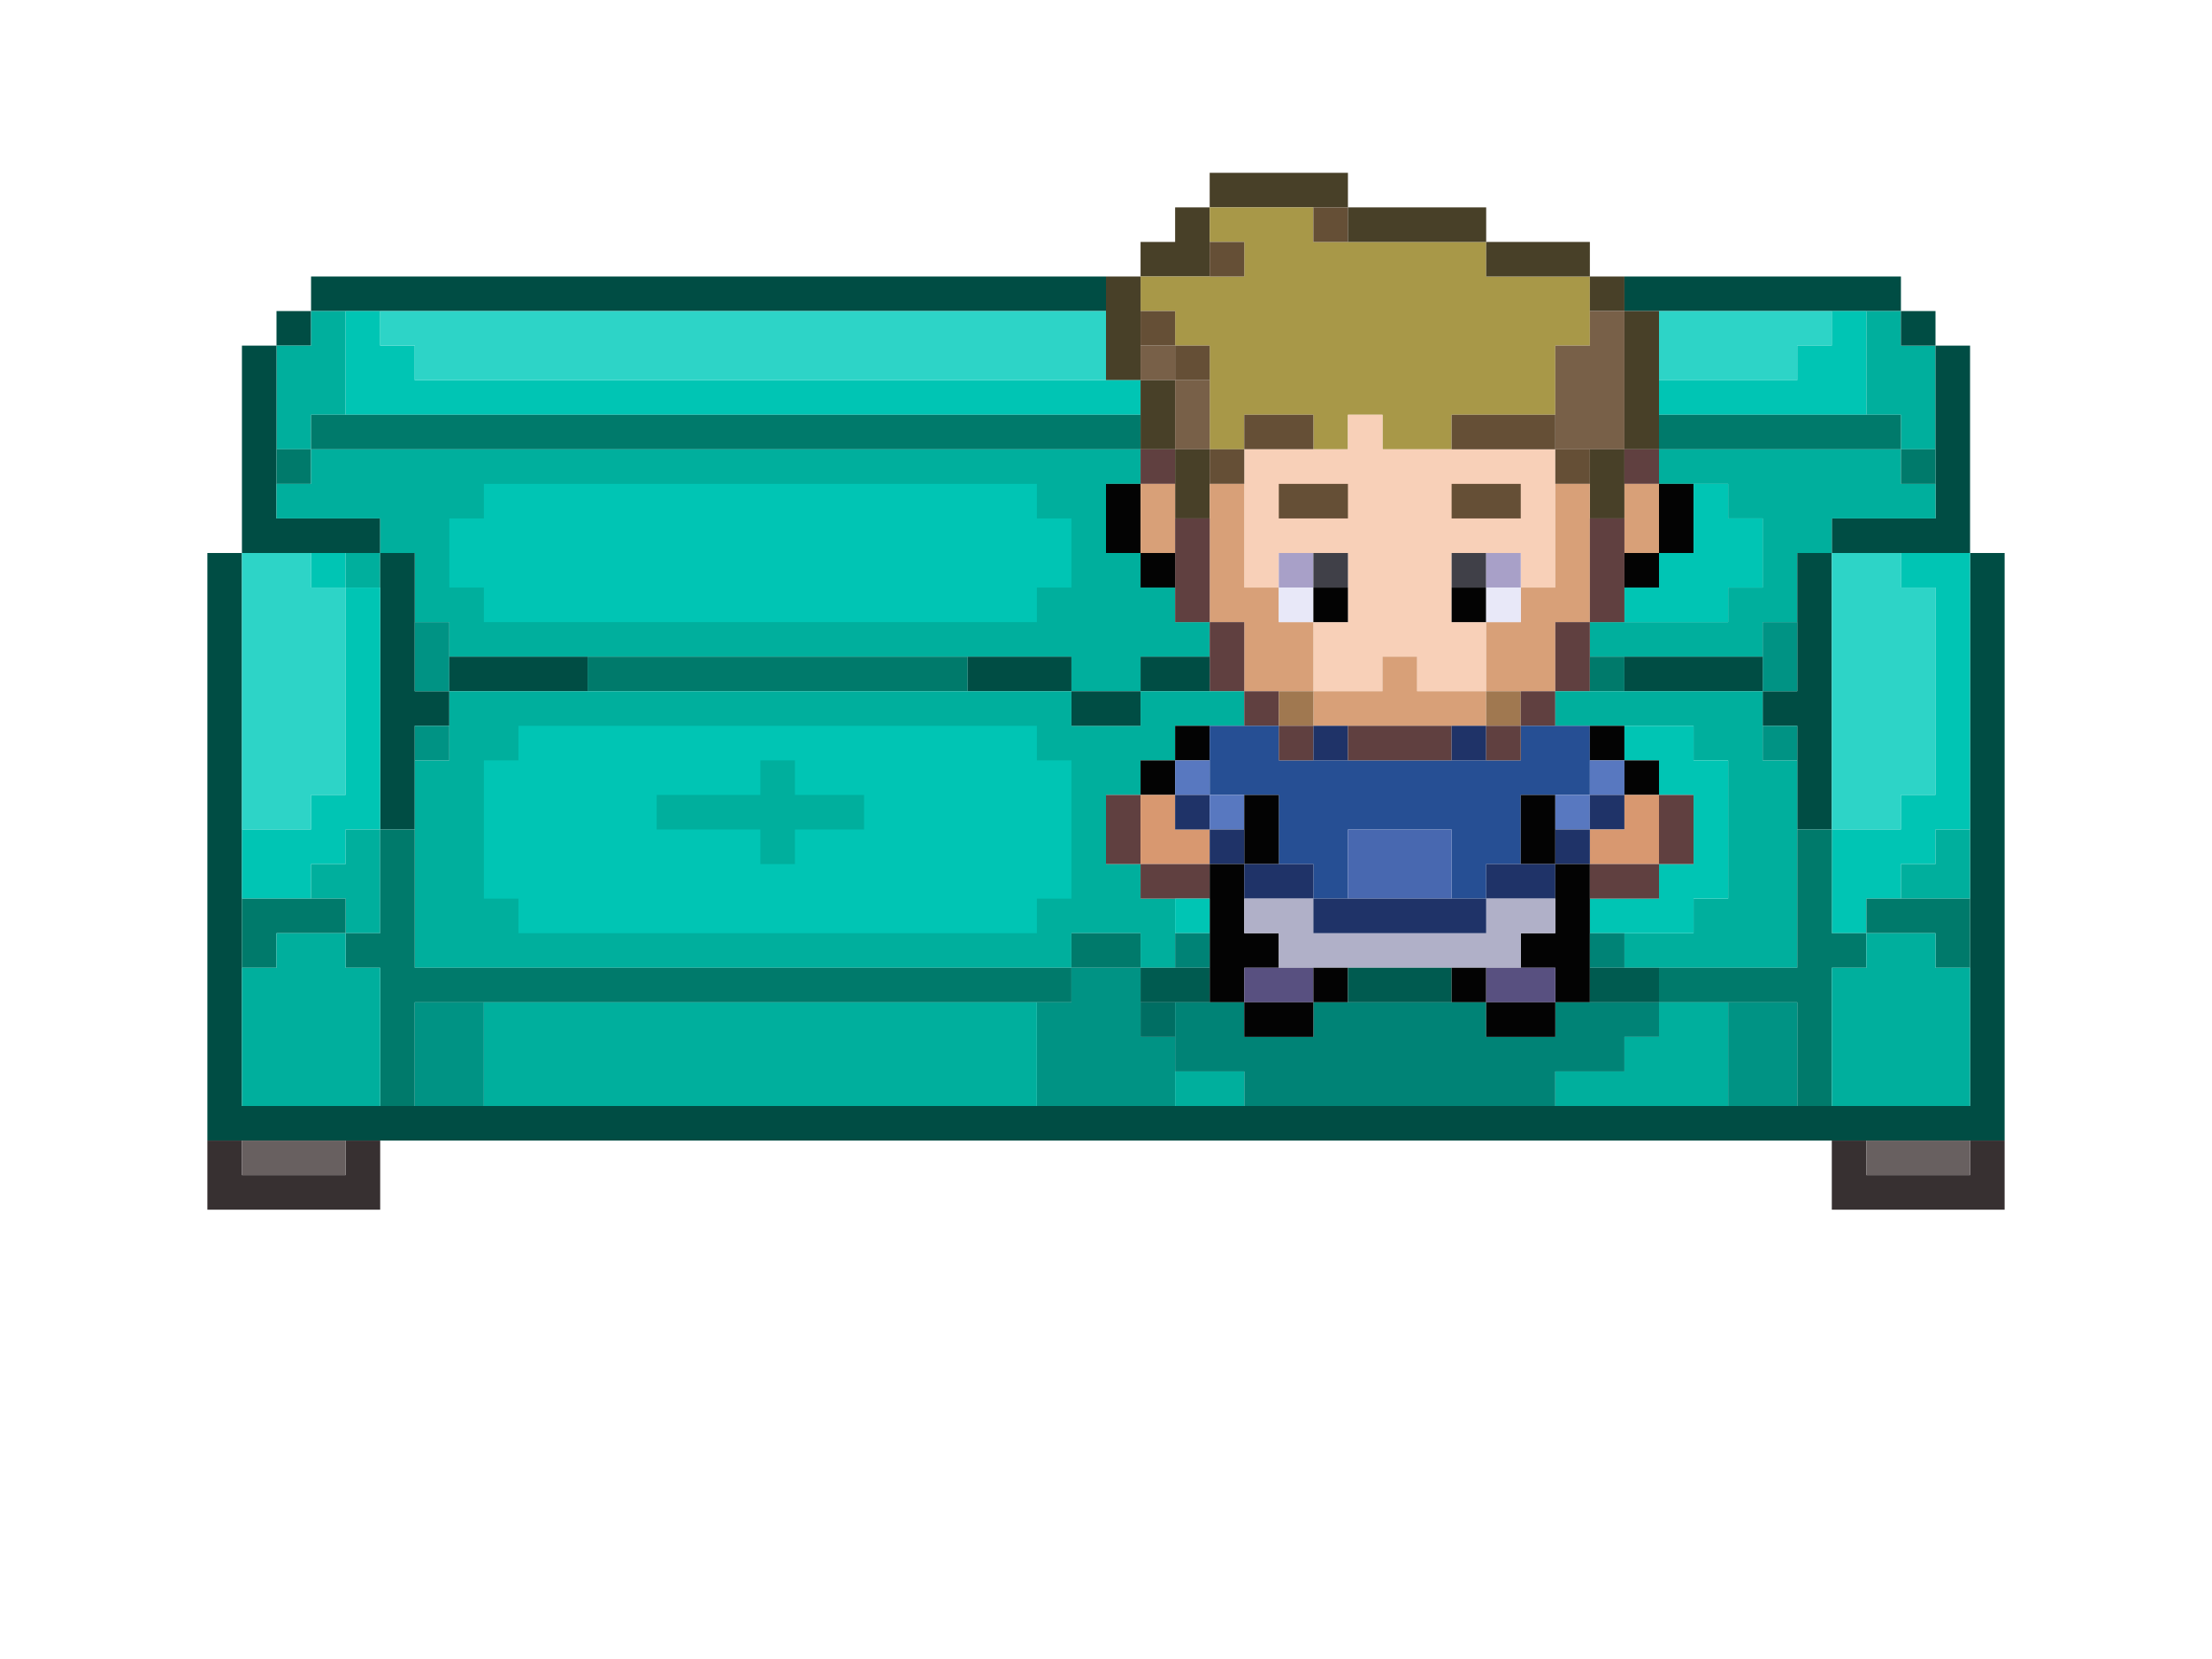
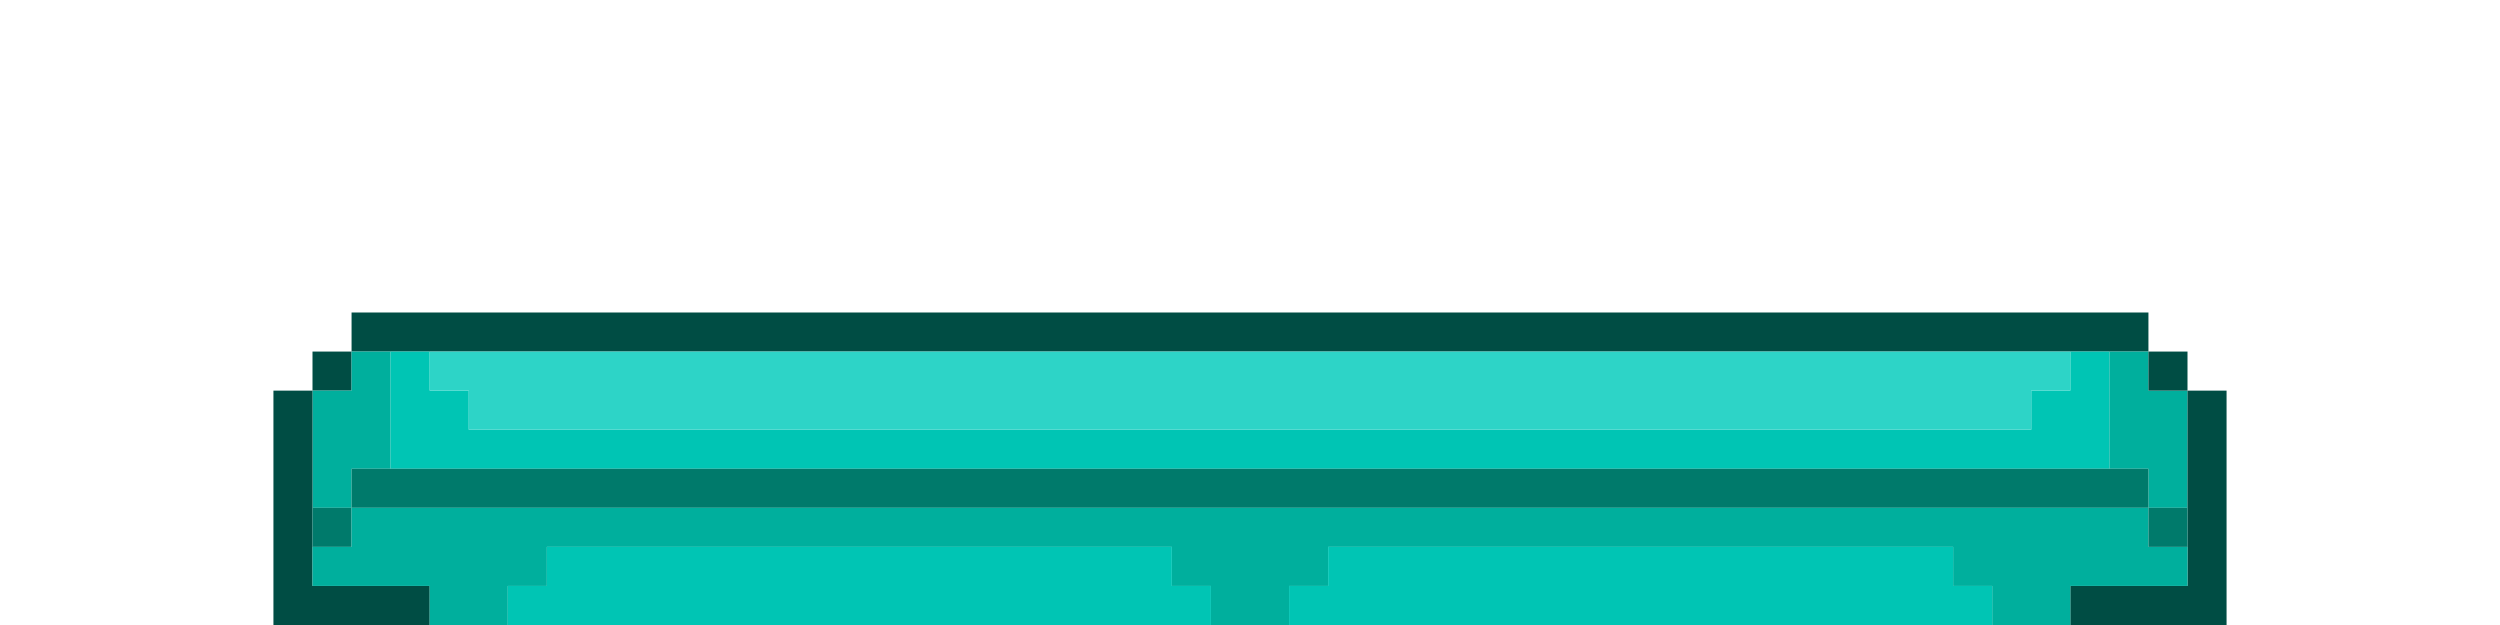
- <svg xmlns="http://www.w3.org/2000/svg" version="1.1" id="Layer_1" x="0px" y="0px" width="64px" height="48px" viewBox="0 0 64 48" enable-background="new 0 0 64 48" xml:space="preserve">
-   <path fill="#484028" d="M35,5h4v1h-4V5z" />
-   <path fill="#484028" d="M34,6h1v2h-2V7h1V6z" />
-   <path fill="#A89848" d="M35,6h3v1h5v1h3v2h-1v2h-3v1h-2v-1h-1v1h-1v-1h-2v1h-1v-3h-1V9h-1V8h3V7h-1V6z" />
-   <path fill="#654F36" d="M38,6h1v1h-1V6z" />
-   <path fill="#484028" d="M39,6h4v1h-4V6z" />
-   <path fill="#654F36" d="M35,7h1v1h-1V7z" />
-   <path fill="#484028" d="M43,7h3v1h-3V7z" />
-   <path fill="#004D44" d="M9,8h23v1H9V8z" />
-   <path fill="#484028" d="M32,8h1v3h-1V8z" />
-   <path fill="#484028" d="M46,8h1v1h-1V8z" />
-   <path fill="#004D44" d="M47,8h8v1h-8V8z" />
+ <svg xmlns="http://www.w3.org/2000/svg" version="1.1" id="Layer_1" x="0px" y="0px" width="64px" height="16px" viewBox="0 0 64 16" enable-background="new 0 0 64 16" xml:space="preserve">
+   <path fill="#004D44" d="M9,8h46v1H9V8z" />
  <path fill="#004D44" d="M8,9h1v1H8V9z" />
  <path fill="#00AF9D" d="M9,9h1v3H9v1H8v-3h1V9z" />
-   <path fill="#00C5B4" d="M10,9h1v1h1v1h21v1H10V9z" />
-   <path fill="#2DD4C7" d="M11,9h21v2H12v-1h-1V9z" />
-   <path fill="#654F36" d="M33,9h1v1h-1V9z" />
-   <path fill="#786048" d="M46,9h1v4h-2v-3h1V9z" />
-   <path fill="#484028" d="M47,9h1v4h-1V9z" />
-   <path fill="#2DD4C7" d="M48,9h5v1h-1v1h-4V9z" />
-   <path fill="#00C5B4" d="M53,9h1v3h-6v-1h4v-1h1V9z" />
+   <path fill="#00C5B4" d="M10,9h1v1h1v1h40v-1h1V9h1v3H10V9z" />
+   <path fill="#2DD4C7" d="M11,9h42v1h-1v1H12v-1h-1V9z" />
  <path fill="#00AF9D" d="M54,9h1v1h1v3h-1v-1h-1V9z" />
  <path fill="#004D44" d="M55,9h1v1h-1V9z" />
  <path fill="#004D44" d="M7,10h1v5h3v1H7V10z" />
-   <path fill="#786048" d="M33,10h1v1h-1V10z" />
-   <path fill="#654F36" d="M34,10h1v1h-1V10z" />
  <path fill="#004D44" d="M56,10h1v6h-4v-1h3V10z" />
-   <path fill="#484028" d="M33,11h1v2h-1V11z" />
-   <path fill="#786048" d="M34,11h1v2h-1V11z" />
-   <path fill="#007A6B" d="M9,12h24v1H9V12z" />
-   <path fill="#654F36" d="M36,12h2v1h-2V12z" />
-   <path fill="#F8D0B8" d="M39,12h1v1h5v4h-1v-1h-2v2h1v2h-2v-1h-1v1h-2v-2h1v-2h-2v1h-1v-4h3V12z" />
-   <path fill="#654F36" d="M42,12h3v1h-3V12z" />
-   <path fill="#007A6B" d="M48,12h7v1h-7V12z" />
+   <path fill="#007A6B" d="M9,12h46v1H9V12z" />
  <path fill="#007A6B" d="M8,13h1v1H8V13z" />
-   <path fill="#00AF9D" d="M9,13h24v1h-1v2h1v1h1v1h1v1h-2v1h-2v-1H13v-1h-1v-2h-1v-1H8v-1h1V13z" />
-   <path fill="#604040" d="M33,13h1v1h-1V13z" />
-   <path fill="#484028" d="M34,13h1v2h-1V13z" />
-   <path fill="#654F36" d="M35,13h1v1h-1V13z" />
-   <path fill="#654F36" d="M45,13h1v1h-1V13z" />
-   <path fill="#484028" d="M46,13h1v2h-1V13z" />
-   <path fill="#604040" d="M47,13h1v1h-1V13z" />
-   <path fill="#00AF9D" d="M48,13h7v1h1v1h-3v1h-1v2h-1v1h-5v-1h4v-1h1v-2h-1v-1h-2V13z" />
+   <path fill="#00AF9D" d="M9,13h46v1h1v1h-3v1h-2v-1h-1v-1H34v1h-1v1h-2v-1h-1v-1H14v1h-1v1h-2v-1H8v-1h1V13z" />
  <path fill="#007A6B" d="M55,13h1v1h-1V13z" />
-   <path fill="#00C5B4" d="M14,14h16v1h1v2h-1v1H14v-1h-1v-2h1V14z" />
-   <path fill="#030303" d="M32,14h1v2h-1V14z" />
-   <path fill="#D8A078" d="M33,14h1v2h-1V14z" />
-   <path fill="#D8A078" d="M35,14h1v3h1v1h1v2h-2v-2h-1V14z" />
-   <path fill="#654F36" d="M37,14h2v1h-2V14z" />
-   <path fill="#654F36" d="M42,14h2v1h-2V14z" />
-   <path fill="#D8A078" d="M45,14h1v4h-1v2h-2v-2h1v-1h1V14z" />
-   <path fill="#D8A078" d="M47,14h1v2h-1V14z" />
-   <path fill="#030303" d="M48,14h1v2h-1V14z" />
-   <path fill="#00C5B4" d="M49,14h1v1h1v2h-1v1h-3v-1h1v-1h1V14z" />
-   <path fill="#604040" d="M34,15h1v3h-1V15z" />
-   <path fill="#604040" d="M46,15h1v3h-1V15z" />
-   <path fill="#004D44" d="M6,16h1v16h50V16h1v17H6V16z" />
-   <path fill="#2DD4C7" d="M7,16h2v1h1v6H9v1H7V16z" />
-   <path fill="#00C5B4" d="M9,16h1v1H9V16z" />
-   <path fill="#00AF9D" d="M10,16h1v1h-1V16z" />
-   <path fill="#004D44" d="M11,16h1v4h1v1h-1v3h-1V16z" />
-   <path fill="#030303" d="M33,16h1v1h-1V16z" />
-   <path fill="#A8A0C8" d="M37,16h1v1h-1V16z" />
-   <path fill="#404048" d="M38,16h1v1h-1V16z" />
-   <path fill="#404048" d="M42,16h1v1h-1V16z" />
-   <path fill="#A8A0C8" d="M43,16h1v1h-1V16z" />
-   <path fill="#030303" d="M47,16h1v1h-1V16z" />
-   <path fill="#004D44" d="M52,16h1v8h-1v-3h-1v-1h1V16z" />
-   <path fill="#2DD4C7" d="M53,16h2v1h1v6h-1v1h-2V16z" />
-   <path fill="#00C5B4" d="M55,16h2v8h-1v1h-1v1h-1v1h-1v-3h2v-1h1v-6h-1V16z" />
-   <path fill="#00C5B4" d="M10,17h1v7h-1v1H9v1H7v-2h2v-1h1V17z" />
-   <path fill="#E8E8F8" d="M37,17h1v1h-1V17z" />
-   <path fill="#030303" d="M38,17h1v1h-1V17z" />
-   <path fill="#030303" d="M42,17h1v1h-1V17z" />
-   <path fill="#E8E8F8" d="M43,17h1v1h-1V17z" />
-   <path fill="#009384" d="M12,18h1v2h-1V18z" />
-   <path fill="#604040" d="M35,18h1v2h-1V18z" />
-   <path fill="#604040" d="M45,18h1v2h-1V18z" />
-   <path fill="#009384" d="M51,18h1v2h-1V18z" />
-   <path fill="#004D44" d="M13,19h4v1h-4V19z" />
-   <path fill="#007A6B" d="M17,19h11v1H17V19z" />
-   <path fill="#004D44" d="M28,19h3v1h-3V19z" />
-   <path fill="#004D44" d="M33,19h2v1h-2V19z" />
-   <path fill="#D8A078" d="M40,19h1v1h2v1h-5v-1h2V19z" />
-   <path fill="#007A6B" d="M46,19h1v1h-1V19z" />
-   <path fill="#004D44" d="M47,19h4v1h-4V19z" />
-   <path fill="#00AF9D" d="M13,20h18v1h2v-1h3v1h-2v1h-1v1h-1v2h1v1h1v2h-1v-1h-2v1H12v-6h1V20z" />
-   <path fill="#004D44" d="M31,20h2v1h-2V20z" />
-   <path fill="#604040" d="M36,20h1v1h-1V20z" />
-   <path fill="#A07850" d="M37,20h1v1h-1V20z" />
-   <path fill="#A07850" d="M43,20h1v1h-1V20z" />
-   <path fill="#604040" d="M44,20h1v1h-1V20z" />
-   <path fill="#00AF9D" d="M45,20h6v2h1v6h-5v-1h2v-1h1v-4h-1v-1h-4V20z" />
-   <path fill="#009384" d="M12,21h1v1h-1V21z" />
-   <path fill="#00C5B4" d="M15,21h15v1h1v4h-1v1H15v-1h-1v-4h1V21z" />
-   <path fill="#030303" d="M34,21h1v1h-1V21z" />
-   <path fill="#264F94" d="M35,21h2v1h7v-1h2v2h-2v2h-1v1h-1v-2h-3v2h-1v-1h-1v-2h-2V21z" />
-   <path fill="#604040" d="M37,21h1v1h-1V21z" />
-   <path fill="#1F3368" d="M38,21h1v1h-1V21z" />
-   <path fill="#604040" d="M39,21h3v1h-3V21z" />
-   <path fill="#1F3368" d="M42,21h1v1h-1V21z" />
-   <path fill="#604040" d="M43,21h1v1h-1V21z" />
-   <path fill="#030303" d="M46,21h1v1h-1V21z" />
-   <path fill="#00C5B4" d="M47,21h2v1h1v4h-1v1h-3v-1h2v-1h1v-2h-1v-1h-1V21z" />
-   <path fill="#009384" d="M51,21h1v1h-1V21z" />
-   <path fill="#00AF9D" d="M22,22h1v1h2v1h-2v1h-1v-1h-3v-1h3V22z" />
-   <path fill="#030303" d="M33,22h1v1h-1V22z" />
-   <path fill="#5878C0" d="M34,22h1v1h-1V22z" />
-   <path fill="#5878C0" d="M46,22h1v1h-1V22z" />
-   <path fill="#030303" d="M47,22h1v1h-1V22z" />
-   <path fill="#604040" d="M32,23h1v2h-1V23z" />
-   <path fill="#D89870" d="M33,23h1v1h1v1h-2V23z" />
-   <path fill="#1F3368" d="M34,23h1v1h-1V23z" />
-   <path fill="#5878C0" d="M35,23h1v1h-1V23z" />
-   <path fill="#030303" d="M36,23h1v2h-1V23z" />
-   <path fill="#030303" d="M44,23h1v2h-1V23z" />
-   <path fill="#5878C0" d="M45,23h1v1h-1V23z" />
-   <path fill="#1F3368" d="M46,23h1v1h-1V23z" />
-   <path fill="#D89870" d="M47,23h1v2h-2v-1h1V23z" />
-   <path fill="#604040" d="M48,23h1v2h-1V23z" />
-   <path fill="#00AF9D" d="M10,24h1v3h-1v-1H9v-1h1V24z" />
-   <path fill="#007A6B" d="M11,24h1v4h19v1H12v3h-1v-4h-1v-1h1V24z" />
-   <path fill="#1F3368" d="M35,24h1v1h-1V24z" />
-   <path fill="#4868B0" d="M39,24h3v2h-3V24z" />
-   <path fill="#1F3368" d="M45,24h1v1h-1V24z" />
-   <path fill="#007A6B" d="M52,24h1v3h1v1h-1v4h-1v-3h-4v-1h4V24z" />
-   <path fill="#00AF9D" d="M56,24h1v2h-2v-1h1V24z" />
-   <path fill="#604040" d="M33,25h2v1h-2V25z" />
-   <path fill="#030303" d="M35,25h1v2h1v1h-1v1h-1V25z" />
-   <path fill="#1F3368" d="M36,25h2v1h-2V25z" />
-   <path fill="#1F3368" d="M43,25h2v1h-2V25z" />
-   <path fill="#030303" d="M45,25h1v4h-1v-1h-1v-1h1V25z" />
-   <path fill="#604040" d="M46,25h2v1h-2V25z" />
-   <path fill="#007A6B" d="M7,26h3v1H8v1H7V26z" />
-   <path fill="#00C5B4" d="M34,26h1v1h-1V26z" />
-   <path fill="#B0B0C8" d="M36,26h2v1h5v-1h2v1h-1v1h-7v-1h-1V26z" />
-   <path fill="#1F3368" d="M38,26h5v1h-5V26z" />
-   <path fill="#007A6B" d="M54,26h3v2h-1v-1h-2V26z" />
-   <path fill="#00AF9D" d="M8,27h2v1h1v4H7v-4h1V27z" />
-   <path fill="#007A6B" d="M31,27h2v1h-2V27z" />
-   <path fill="#008376" d="M34,27h1v1h-1V27z" />
-   <path fill="#008376" d="M46,27h1v1h-1V27z" />
-   <path fill="#00AF9D" d="M54,27h2v1h1v4h-4v-4h1V27z" />
-   <path fill="#009384" d="M31,28h2v2h1v2h-4v-3h1V28z" />
-   <path fill="#005B50" d="M33,28h2v1h-2V28z" />
-   <path fill="#585080" d="M36,28h2v1h-2V28z" />
-   <path fill="#030303" d="M38,28h1v1h-1V28z" />
-   <path fill="#005B50" d="M39,28h3v1h-3V28z" />
-   <path fill="#030303" d="M42,28h1v1h-1V28z" />
-   <path fill="#585080" d="M43,28h2v1h-2V28z" />
-   <path fill="#005B50" d="M46,28h2v1h-2V28z" />
-   <path fill="#009384" d="M12,29h2v3h-2V29z" />
-   <path fill="#00AF9D" d="M14,29h16v3H14V29z" />
-   <path fill="#006E63" d="M33,29h1v1h-1V29z" />
-   <path fill="#008376" d="M34,29h2v1h2v-1h5v1h2v-1h3v1h-1v1h-2v1h-9v-1h-2V29z" />
-   <path fill="#030303" d="M36,29h2v1h-2V29z" />
-   <path fill="#030303" d="M43,29h2v1h-2V29z" />
-   <path fill="#00AF9D" d="M48,29h2v3h-5v-1h2v-1h1V29z" />
-   <path fill="#009384" d="M50,29h2v3h-2V29z" />
-   <path fill="#00AF9D" d="M34,31h2v1h-2V31z" />
-   <path fill="#373031" d="M6,33h1v1h3v-1h1v2H6V33z" />
-   <path fill="#686060" d="M7,33h3v1H7V33z" />
-   <path fill="#373031" d="M53,33h1v1h3v-1h1v2h-5V33z" />
-   <path fill="#686060" d="M54,33h3v1h-3V33z" />
+   <path fill="#00C5B4" d="M14,14h16v1h1v1H13v-1h1V14z" />
+   <path fill="#00C5B4" d="M34,14h16v1h1v1H33v-1h1V14z" />
</svg>
